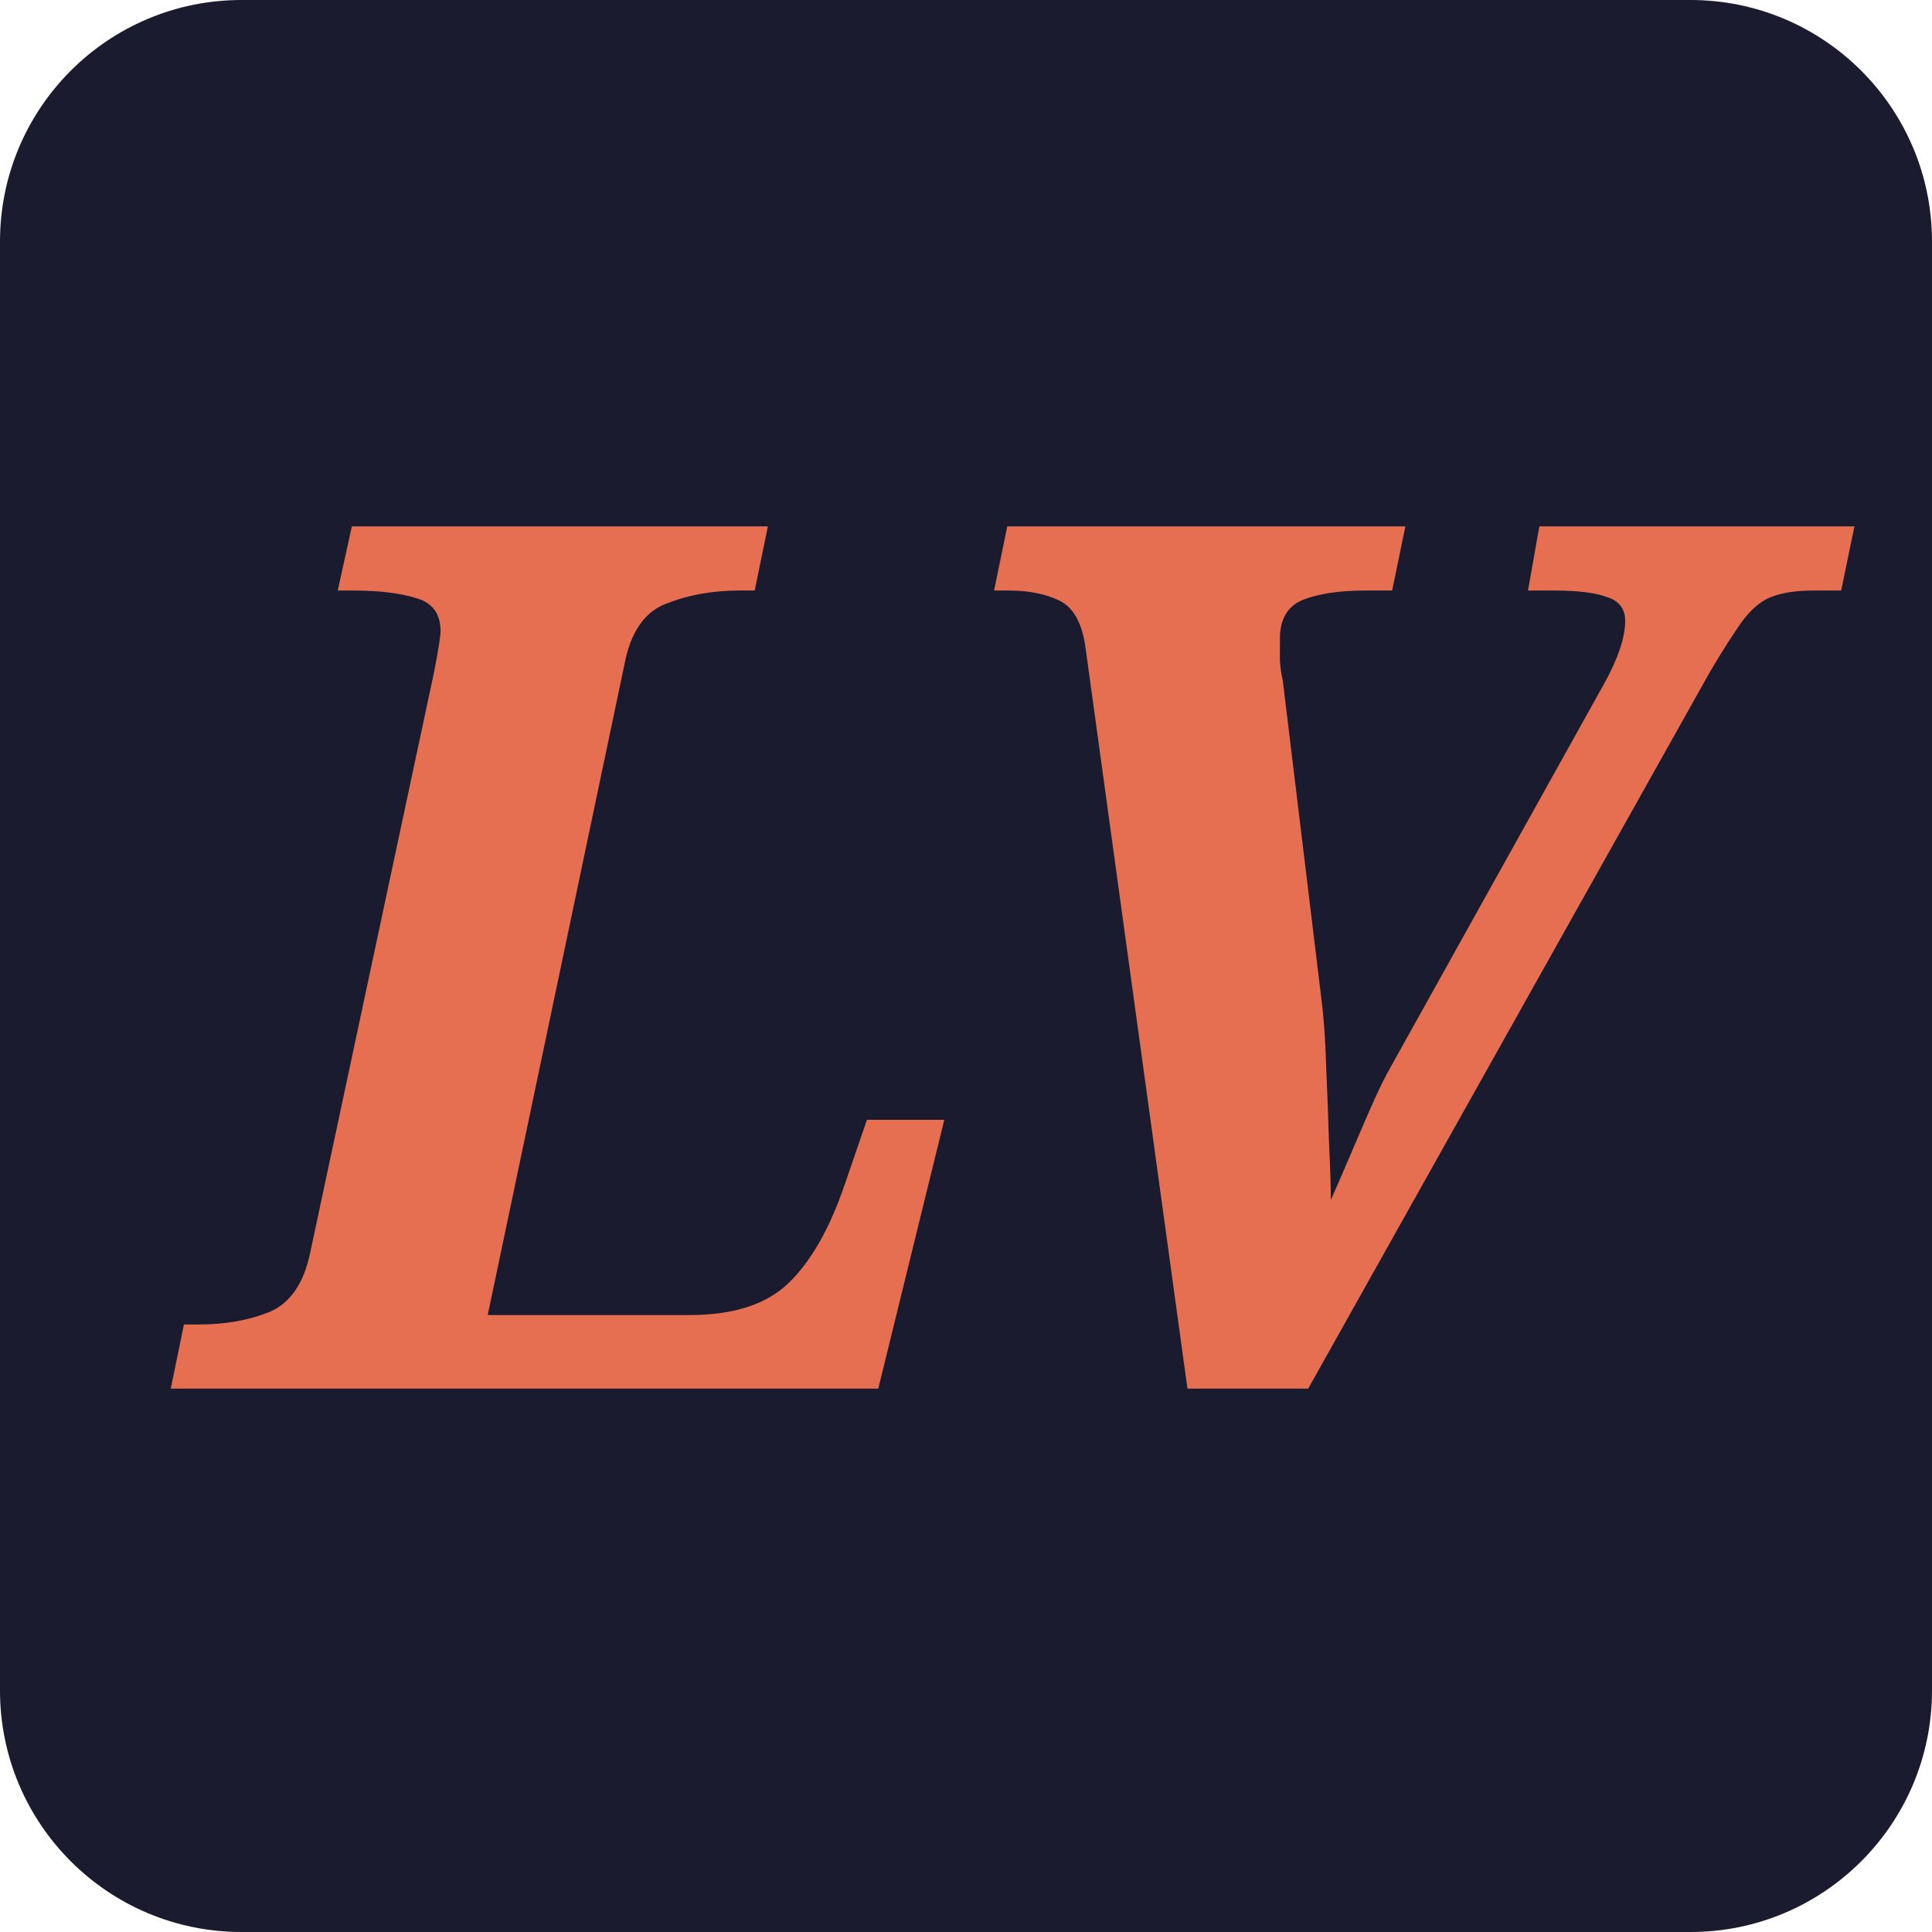
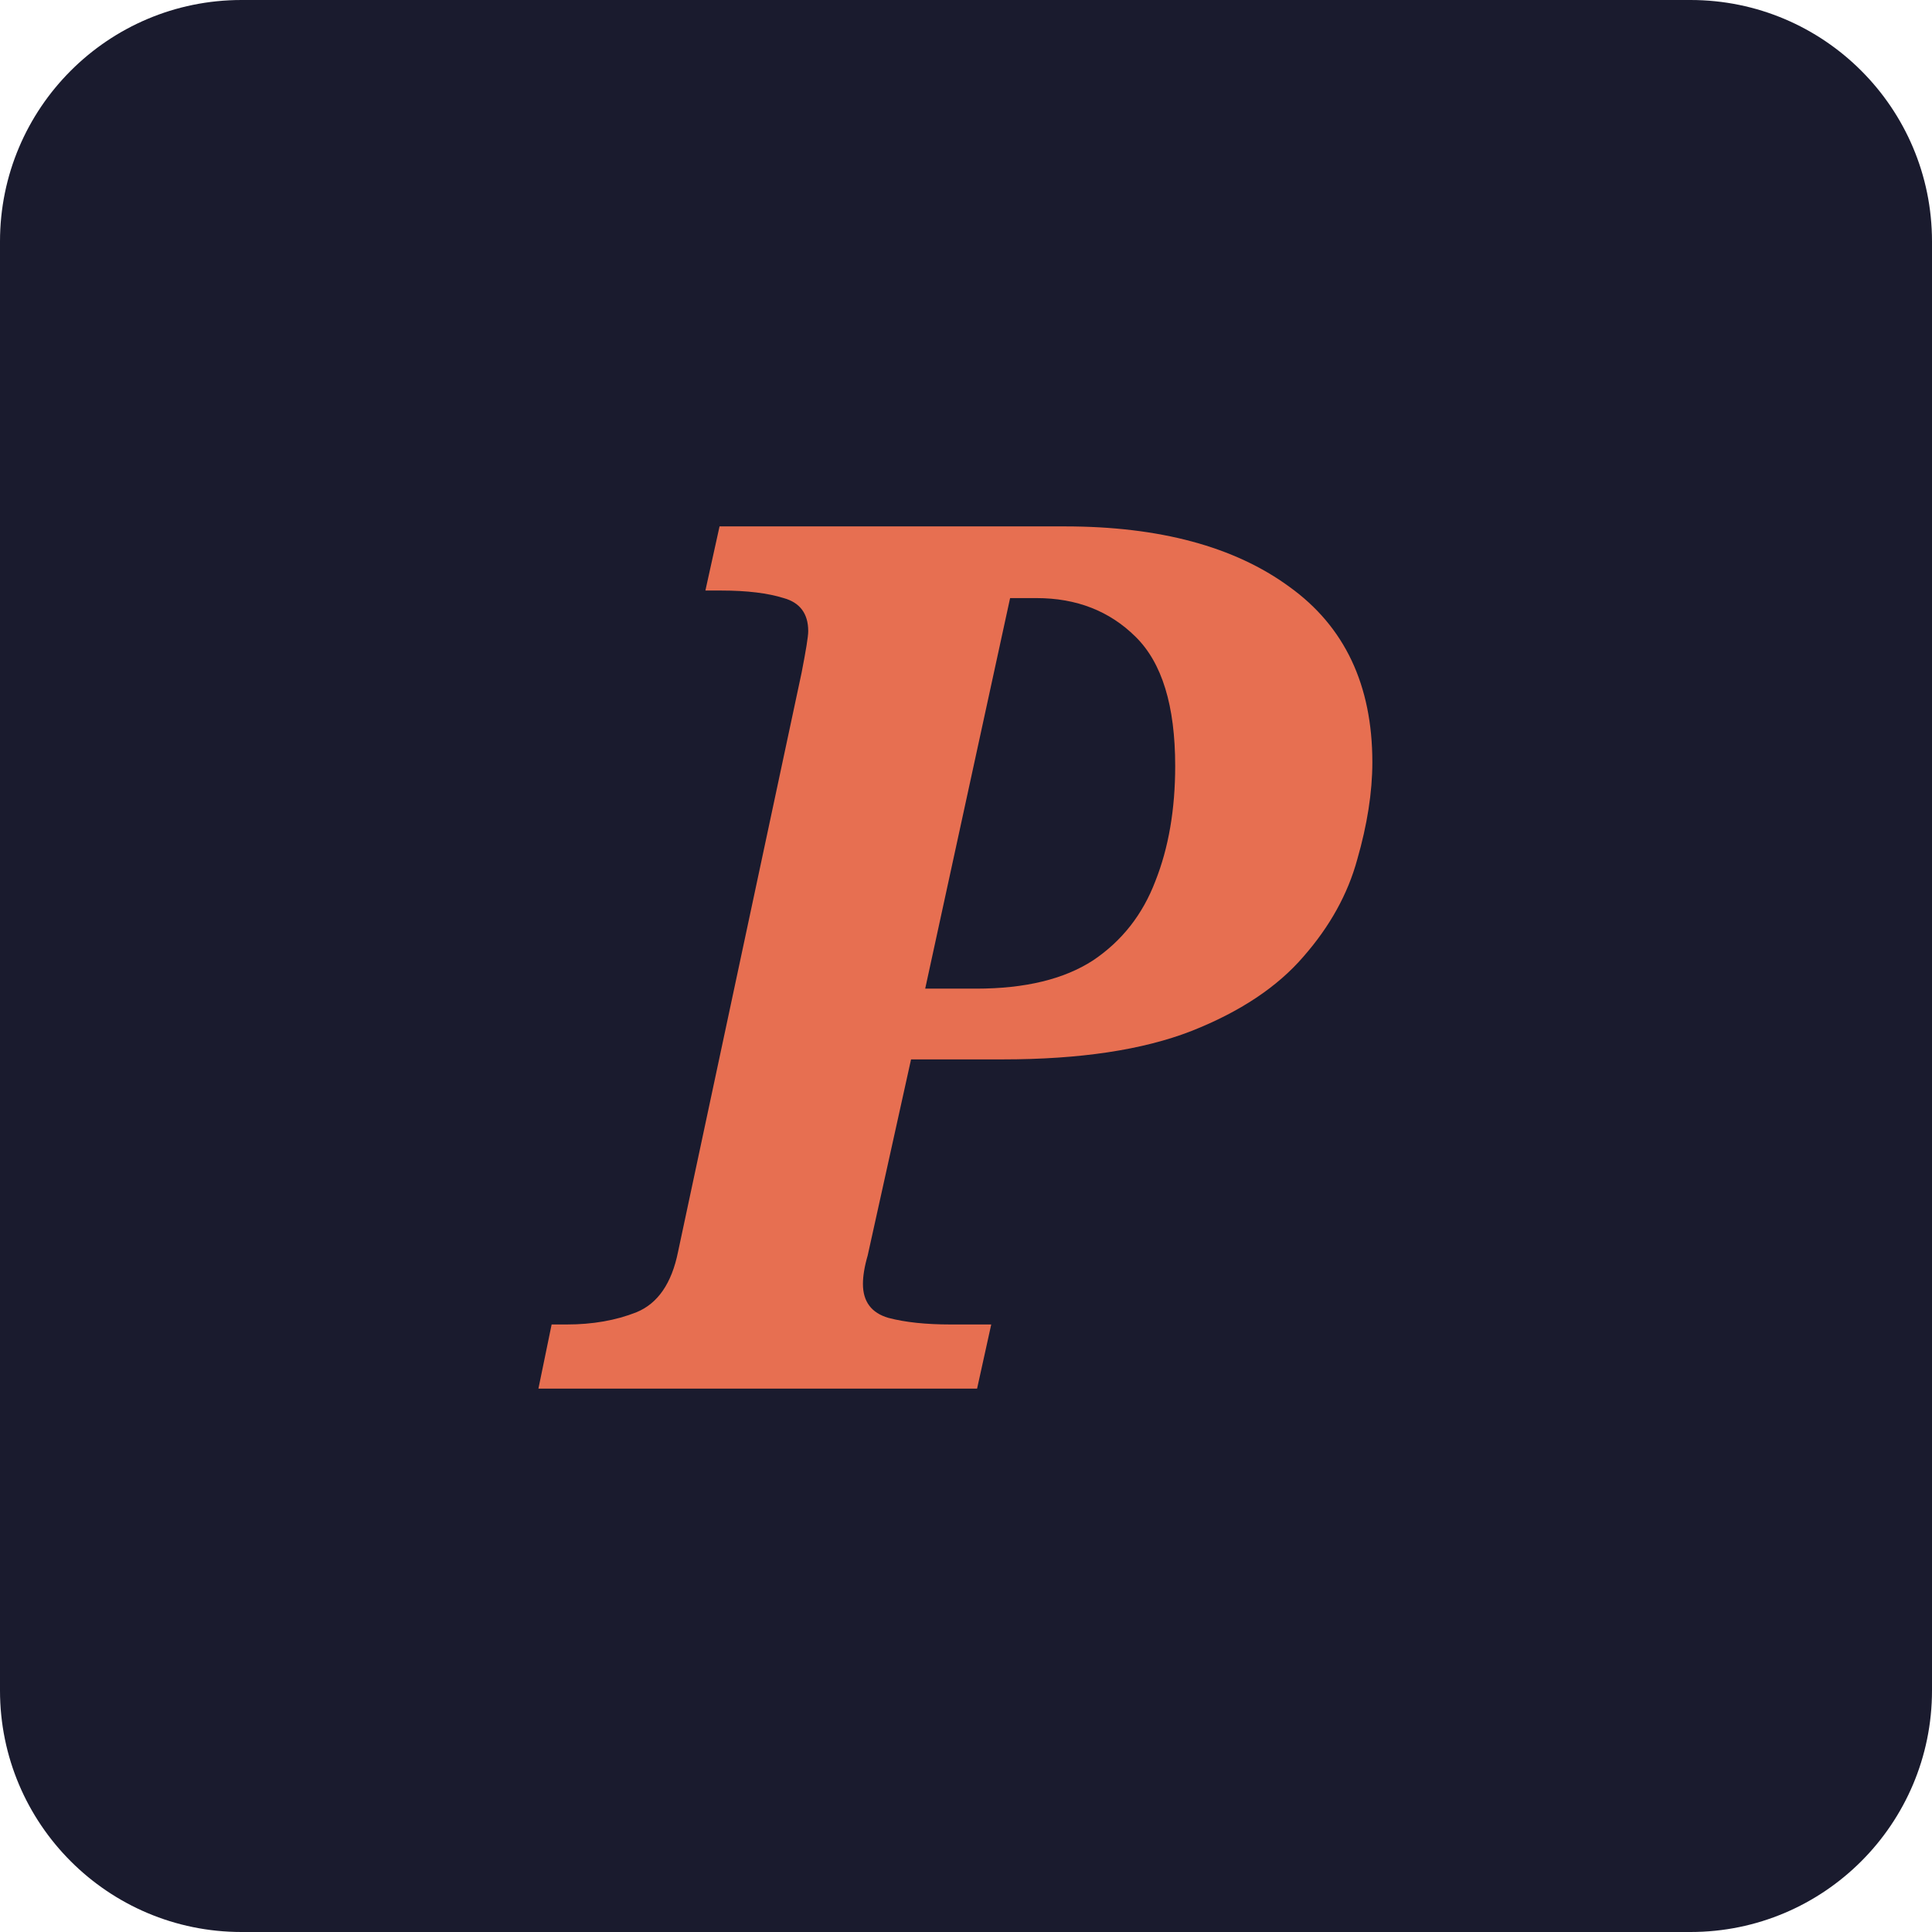
<svg xmlns="http://www.w3.org/2000/svg" viewBox="0 0 32 32">
  <rect width="32" height="32" rx="4" fill="#1a1b2e" />
-   <text x="16" y="23" text-anchor="middle" font-family="serif" font-size="20" font-weight="900" font-style="italic" fill="#e76f51">LV</text>
+   <text x="16" y="23" text-anchor="middle" font-family="serif" font-size="20" font-weight="900" font-style="italic" fill="#e76f51">P</text>
</svg>
